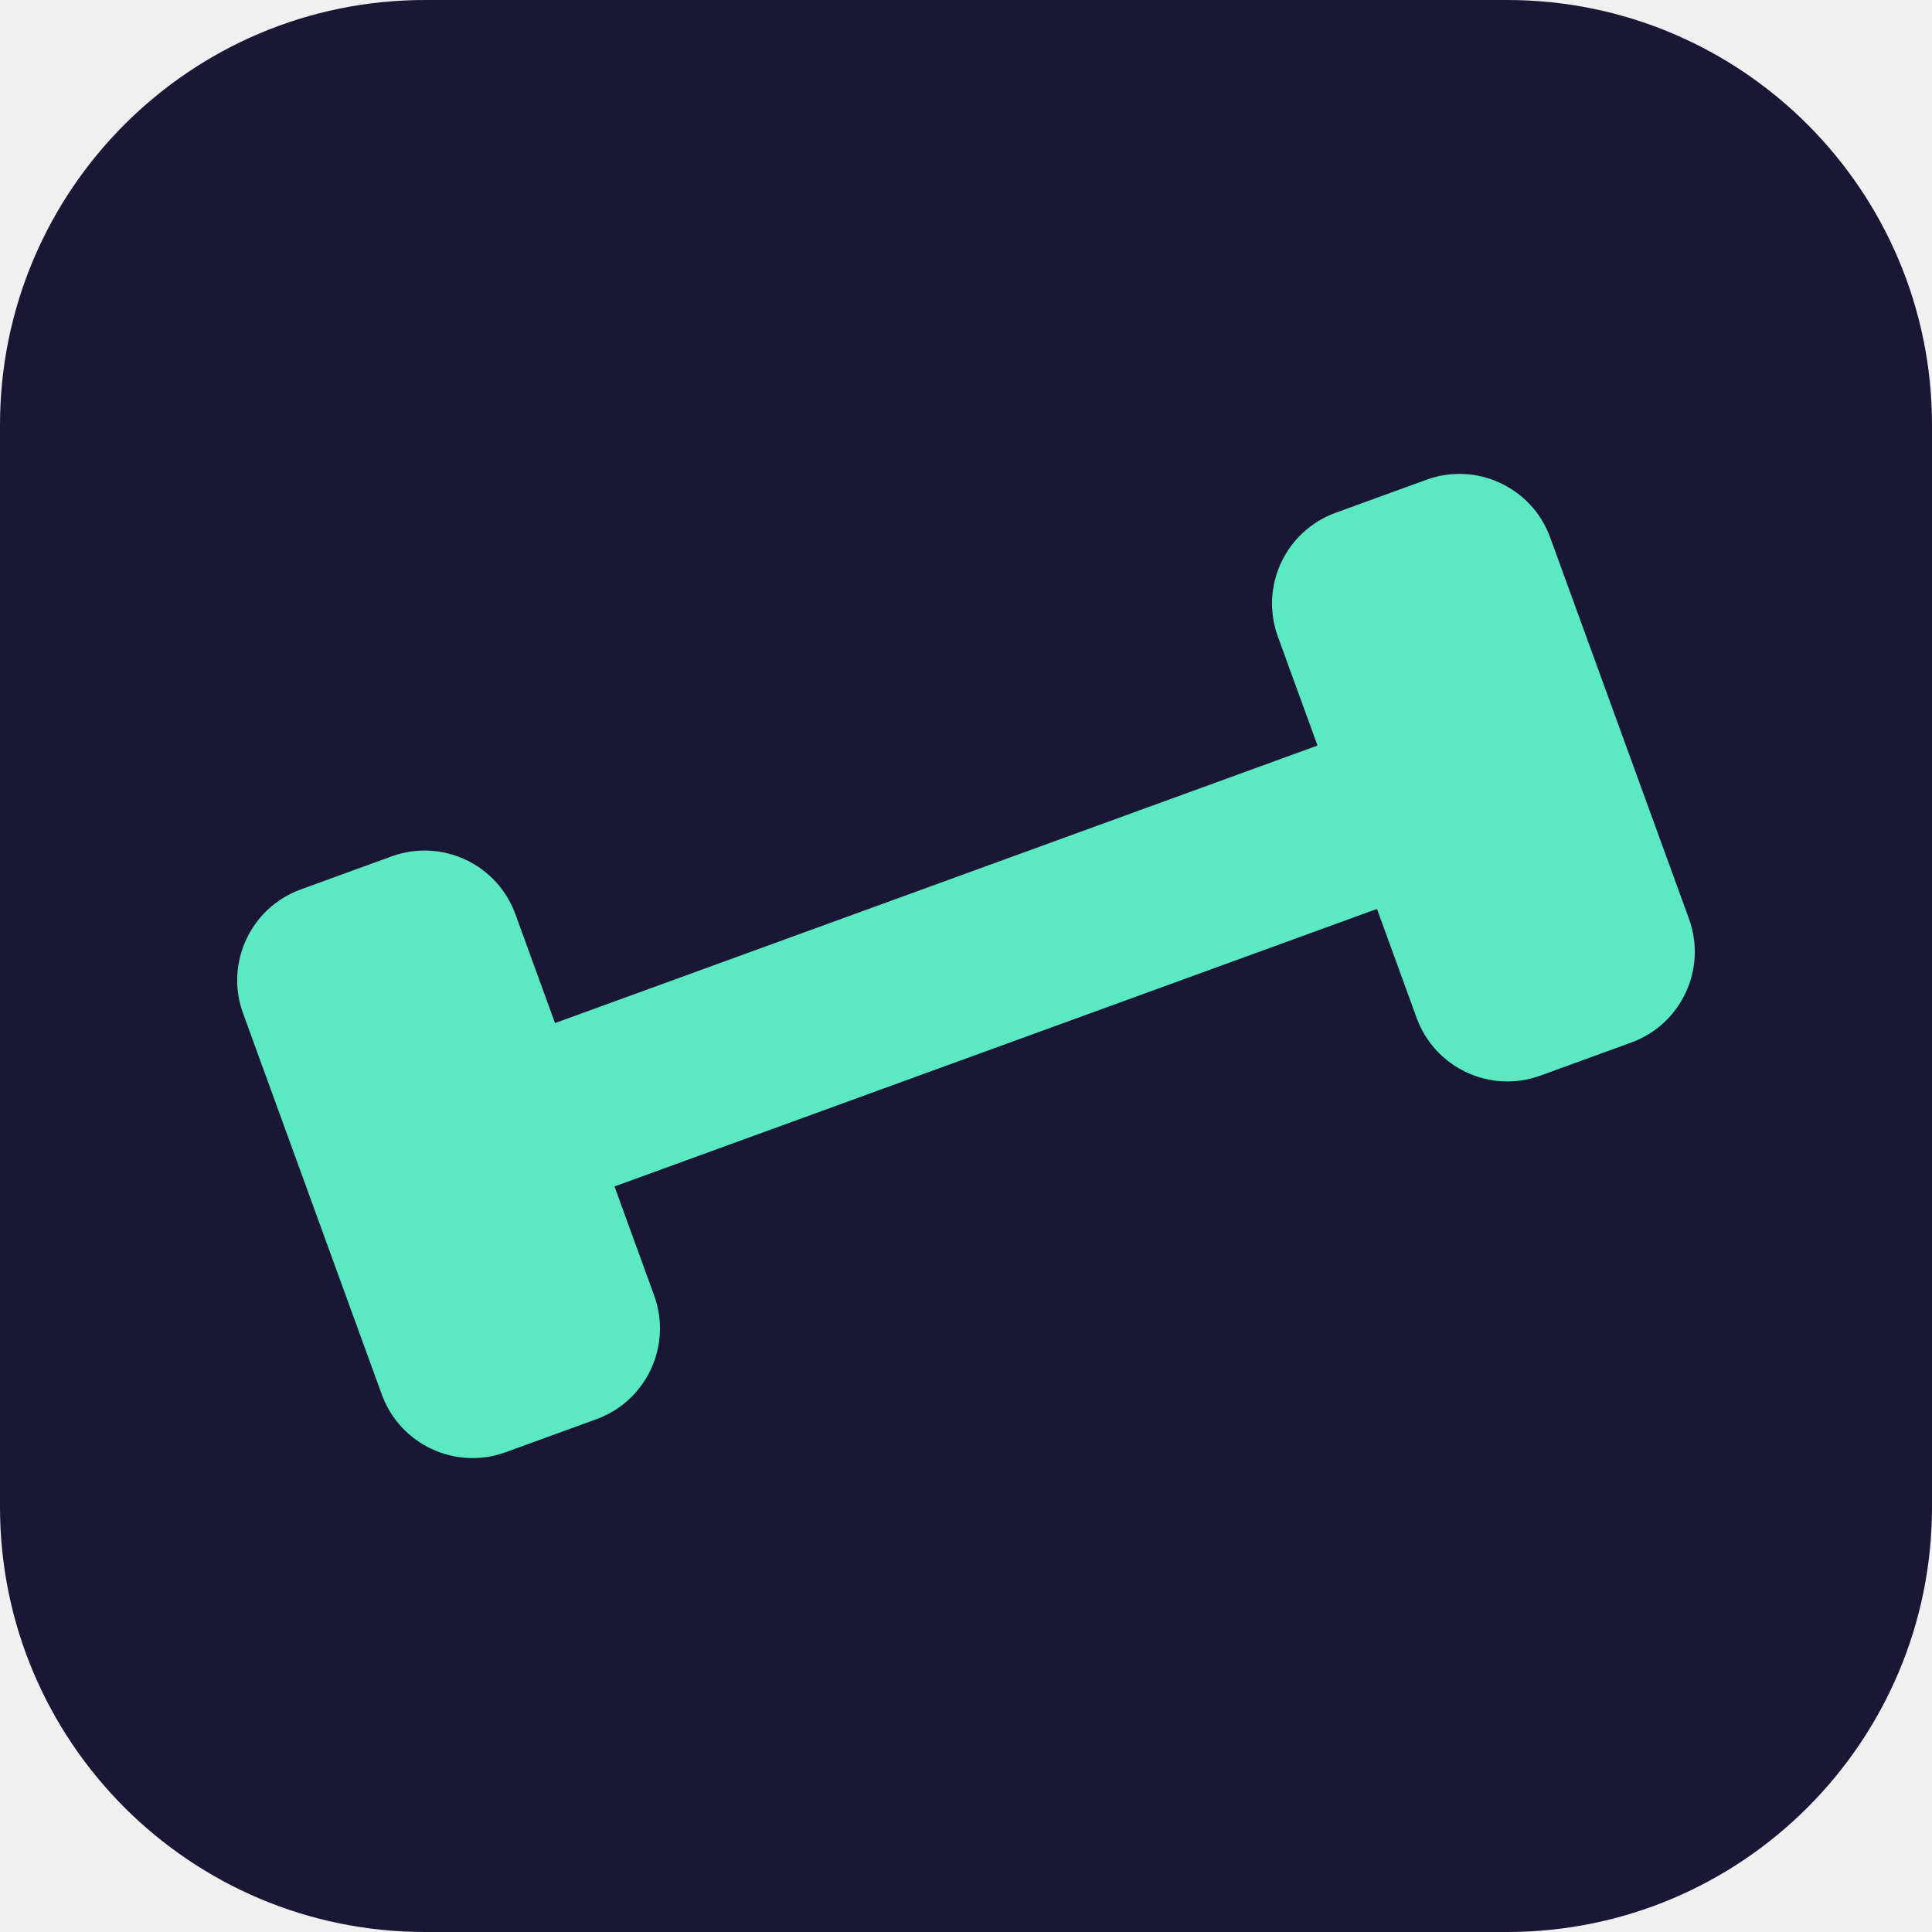
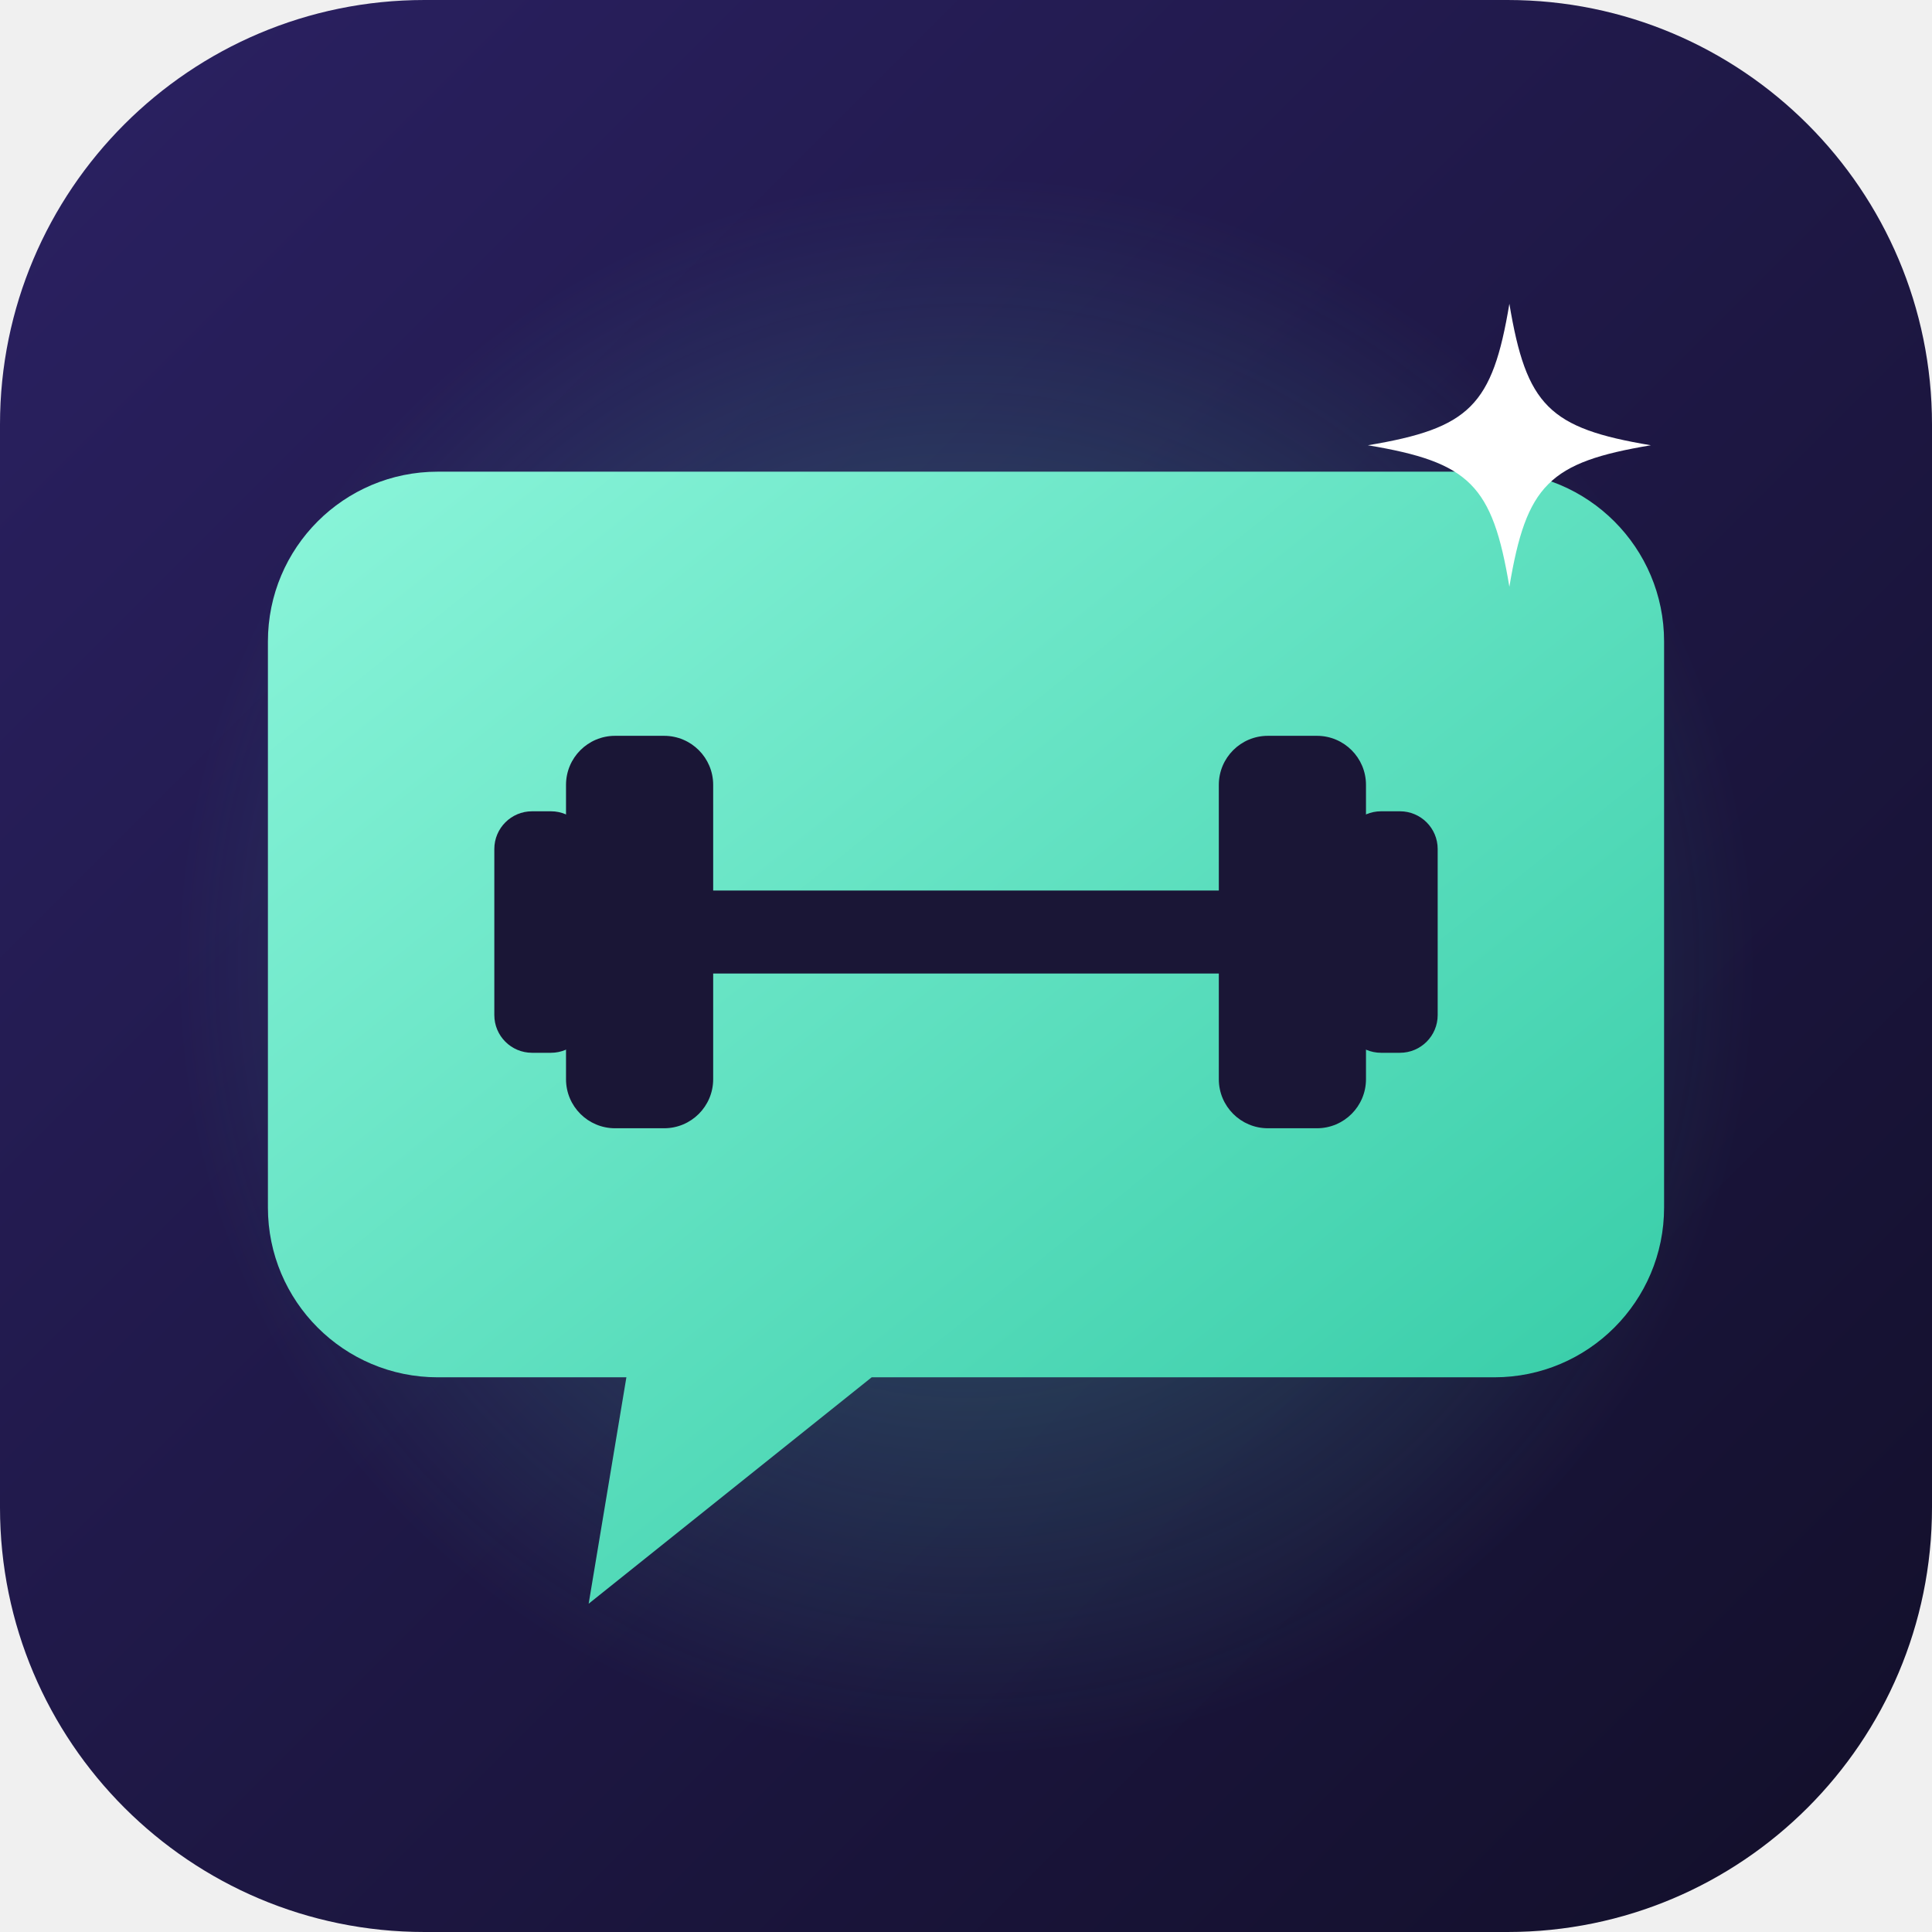
- <svg xmlns="http://www.w3.org/2000/svg" viewBox="0 0 100 100" role="img" aria-label="Personal TrAIner">
-   <rect width="100" height="100" rx="22" fill="#1a1636" />
-   <g transform="rotate(-20 50 50)" fill="#5be9c2">
-     <rect x="20" y="45.5" width="60" height="9" rx="4.5" />
-     <rect x="14" y="34.5" width="15" height="31" rx="5" />
-     <rect x="71" y="34.5" width="15" height="31" rx="5" />
+ <svg xmlns="http://www.w3.org/2000/svg" role="img" aria-label="Personal TrAIner" viewBox="0 0 1024 1024">
+   <defs>
+     <linearGradient id="bg" x1="0" y1="0" x2="1" y2="1">
+       <stop offset="0" stop-color="#2B2163" />
+       <stop offset="1" stop-color="#120F29" />
+     </linearGradient>
+     <linearGradient id="mint" x1="0" y1="0" x2="1" y2="1">
+       <stop offset="0" stop-color="#8BF5DA" />
+       <stop offset="1" stop-color="#2FC9A3" />
+     </linearGradient>
+     <radialGradient id="glow" cx="0.5" cy="0.5" r="0.5">
+       <stop offset="0" stop-color="#5DE8C5" stop-opacity=".35" />
+       <stop offset="1" stop-color="#5DE8C5" stop-opacity="0" />
+     </radialGradient>
+   </defs>
+   <rect width="1024" height="1024" rx="225" fill="url(#bg)" />
+   <circle cx="512" cy="512" r="420" fill="url(#glow)" />
+   <g transform="translate(512 512) scale(1) translate(-512 -512)">
+     <path d="M232 250 h560 a90 90 0 0 1 90 90 v300 a90 90 0 0 1 -90 90 h-330 l-150 120 l20 -120 h-100 a90 90 0 0 1 -90 -90 v-300 a90 90 0 0 1 90 -90z" fill="url(#mint)" />
+     <g fill="#1A1636">
+       <rect x="352" y="472" width="320" height="44" rx="10" />
+       <rect x="300" y="390" width="78" height="208" rx="26" />
+       <rect x="646" y="390" width="78" height="208" rx="26" />
+       <rect x="262" y="430" width="50" height="128" rx="20" />
+       <rect x="712" y="430" width="50" height="128" rx="20" />
+     </g>
+     <path transform="translate(800 236) scale(1.5)" d="M0 -50 C6 -14 14 -6 50 0 C14 6 6 14 0 50 C-6 14 -14 6 -50 0 C-14 -6 -6 -14 0 -50Z" fill="#FFFFFF" />
  </g>
</svg>
